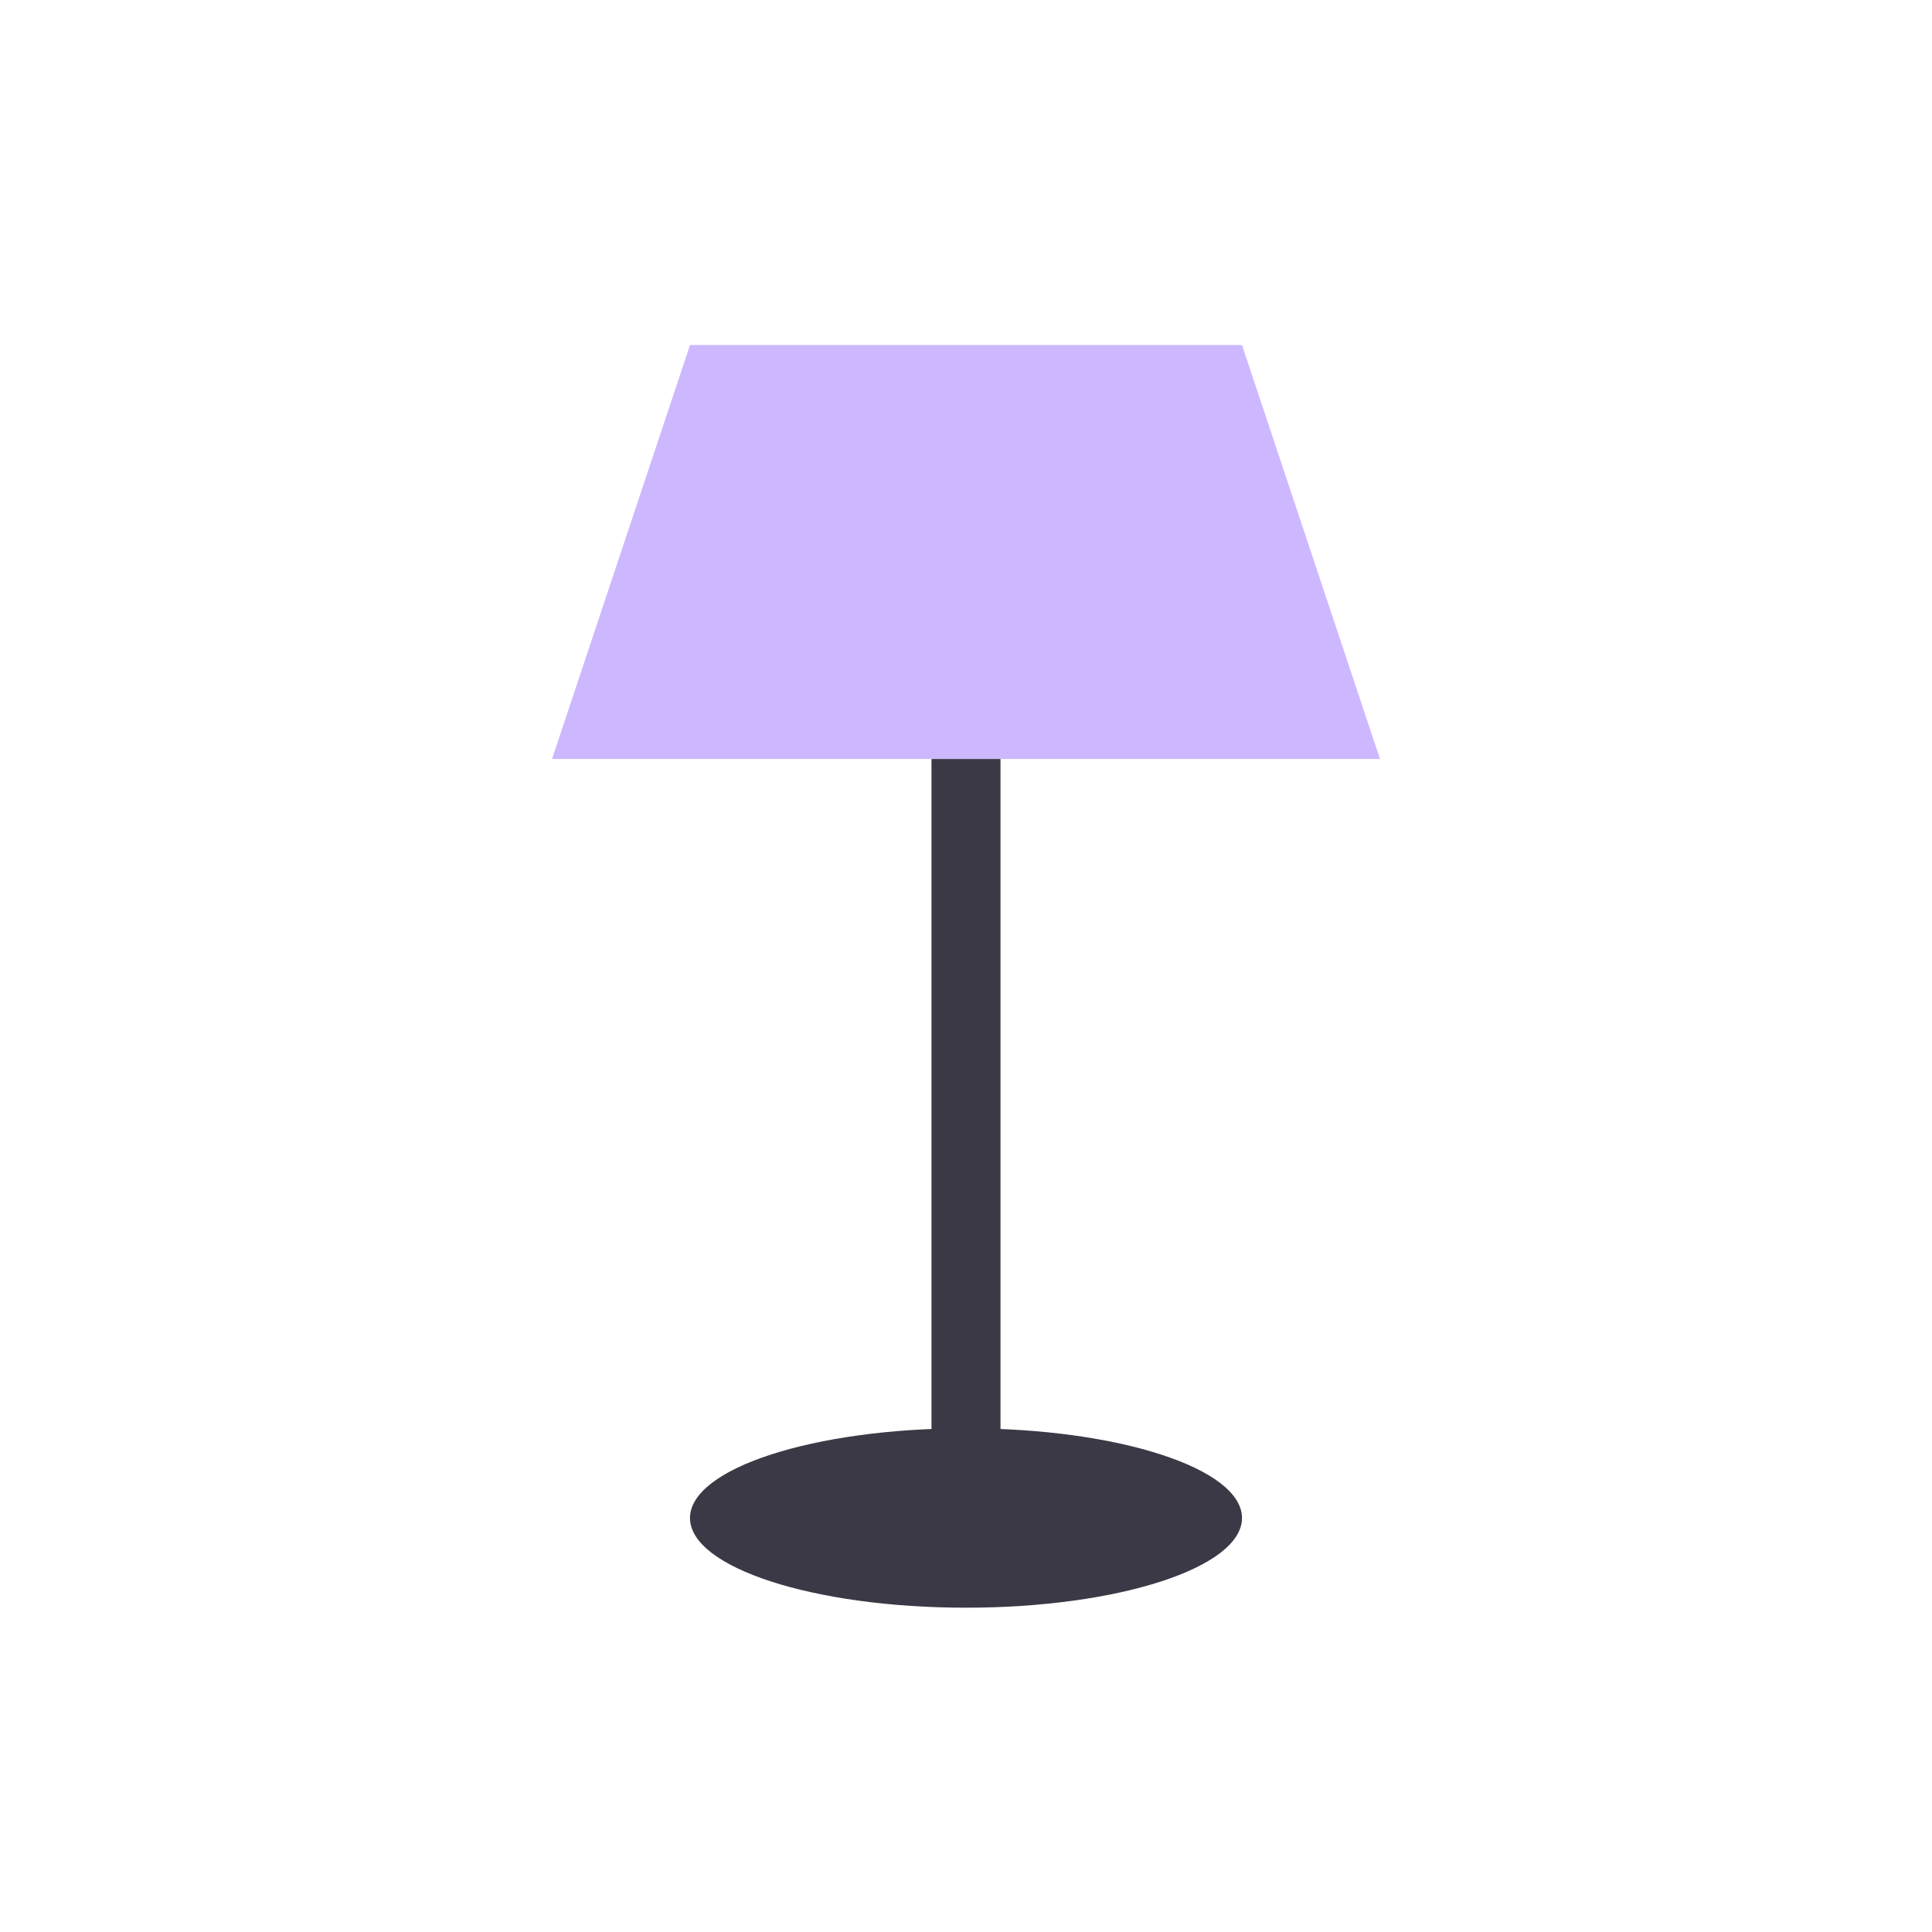
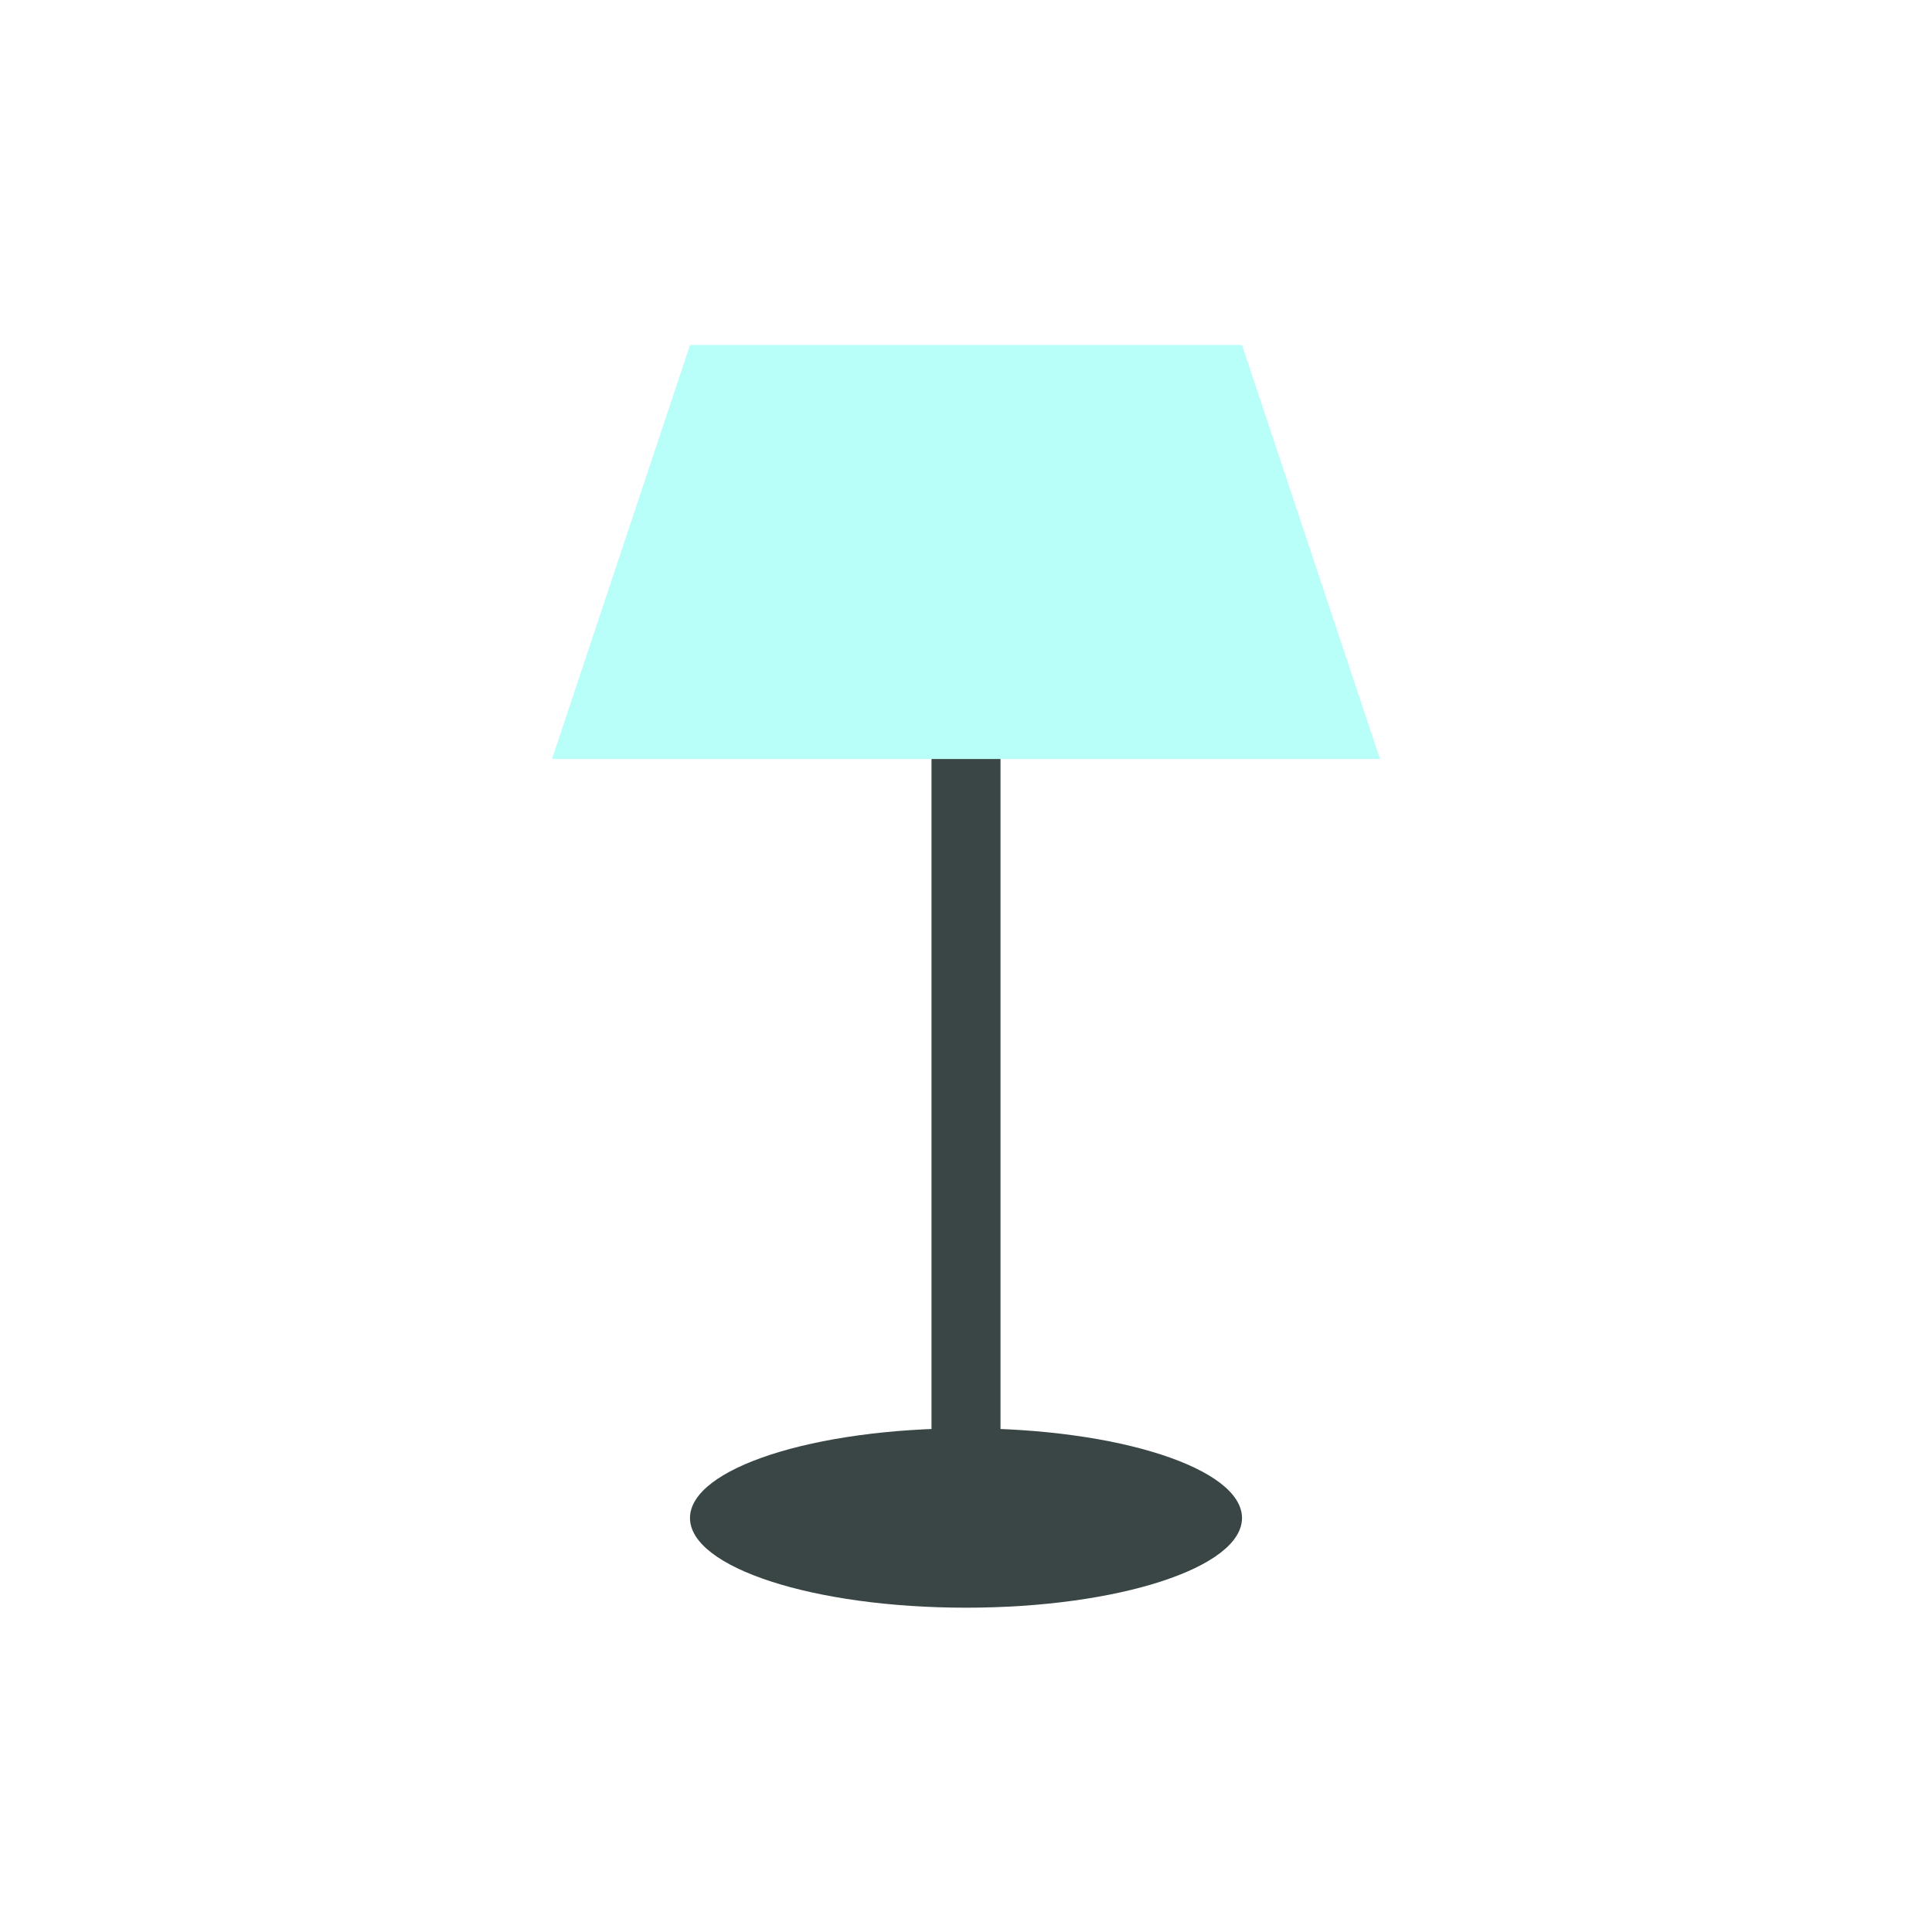
<svg xmlns="http://www.w3.org/2000/svg" viewBox="0 0 56 56" width="100%" height="100%" aria-hidden="true" style="display: block">
-   <polygon points="20,10 36,10 40,22 16,22" fill="#cdb8ff" />
-   <rect x="27" y="22" width="2" height="20" fill="#3b3946" />
-   <ellipse cx="28" cy="44" rx="8" ry="2.6" fill="#3b3946" />
+   <polygon points="20,10 36,10 40,22 16,22" fill="#b8fff9" />
+   <rect x="27" y="22" width="2" height="20" fill="#394645" />
+   <ellipse cx="28" cy="44" rx="8" ry="2.6" fill="#394645" />
</svg>
